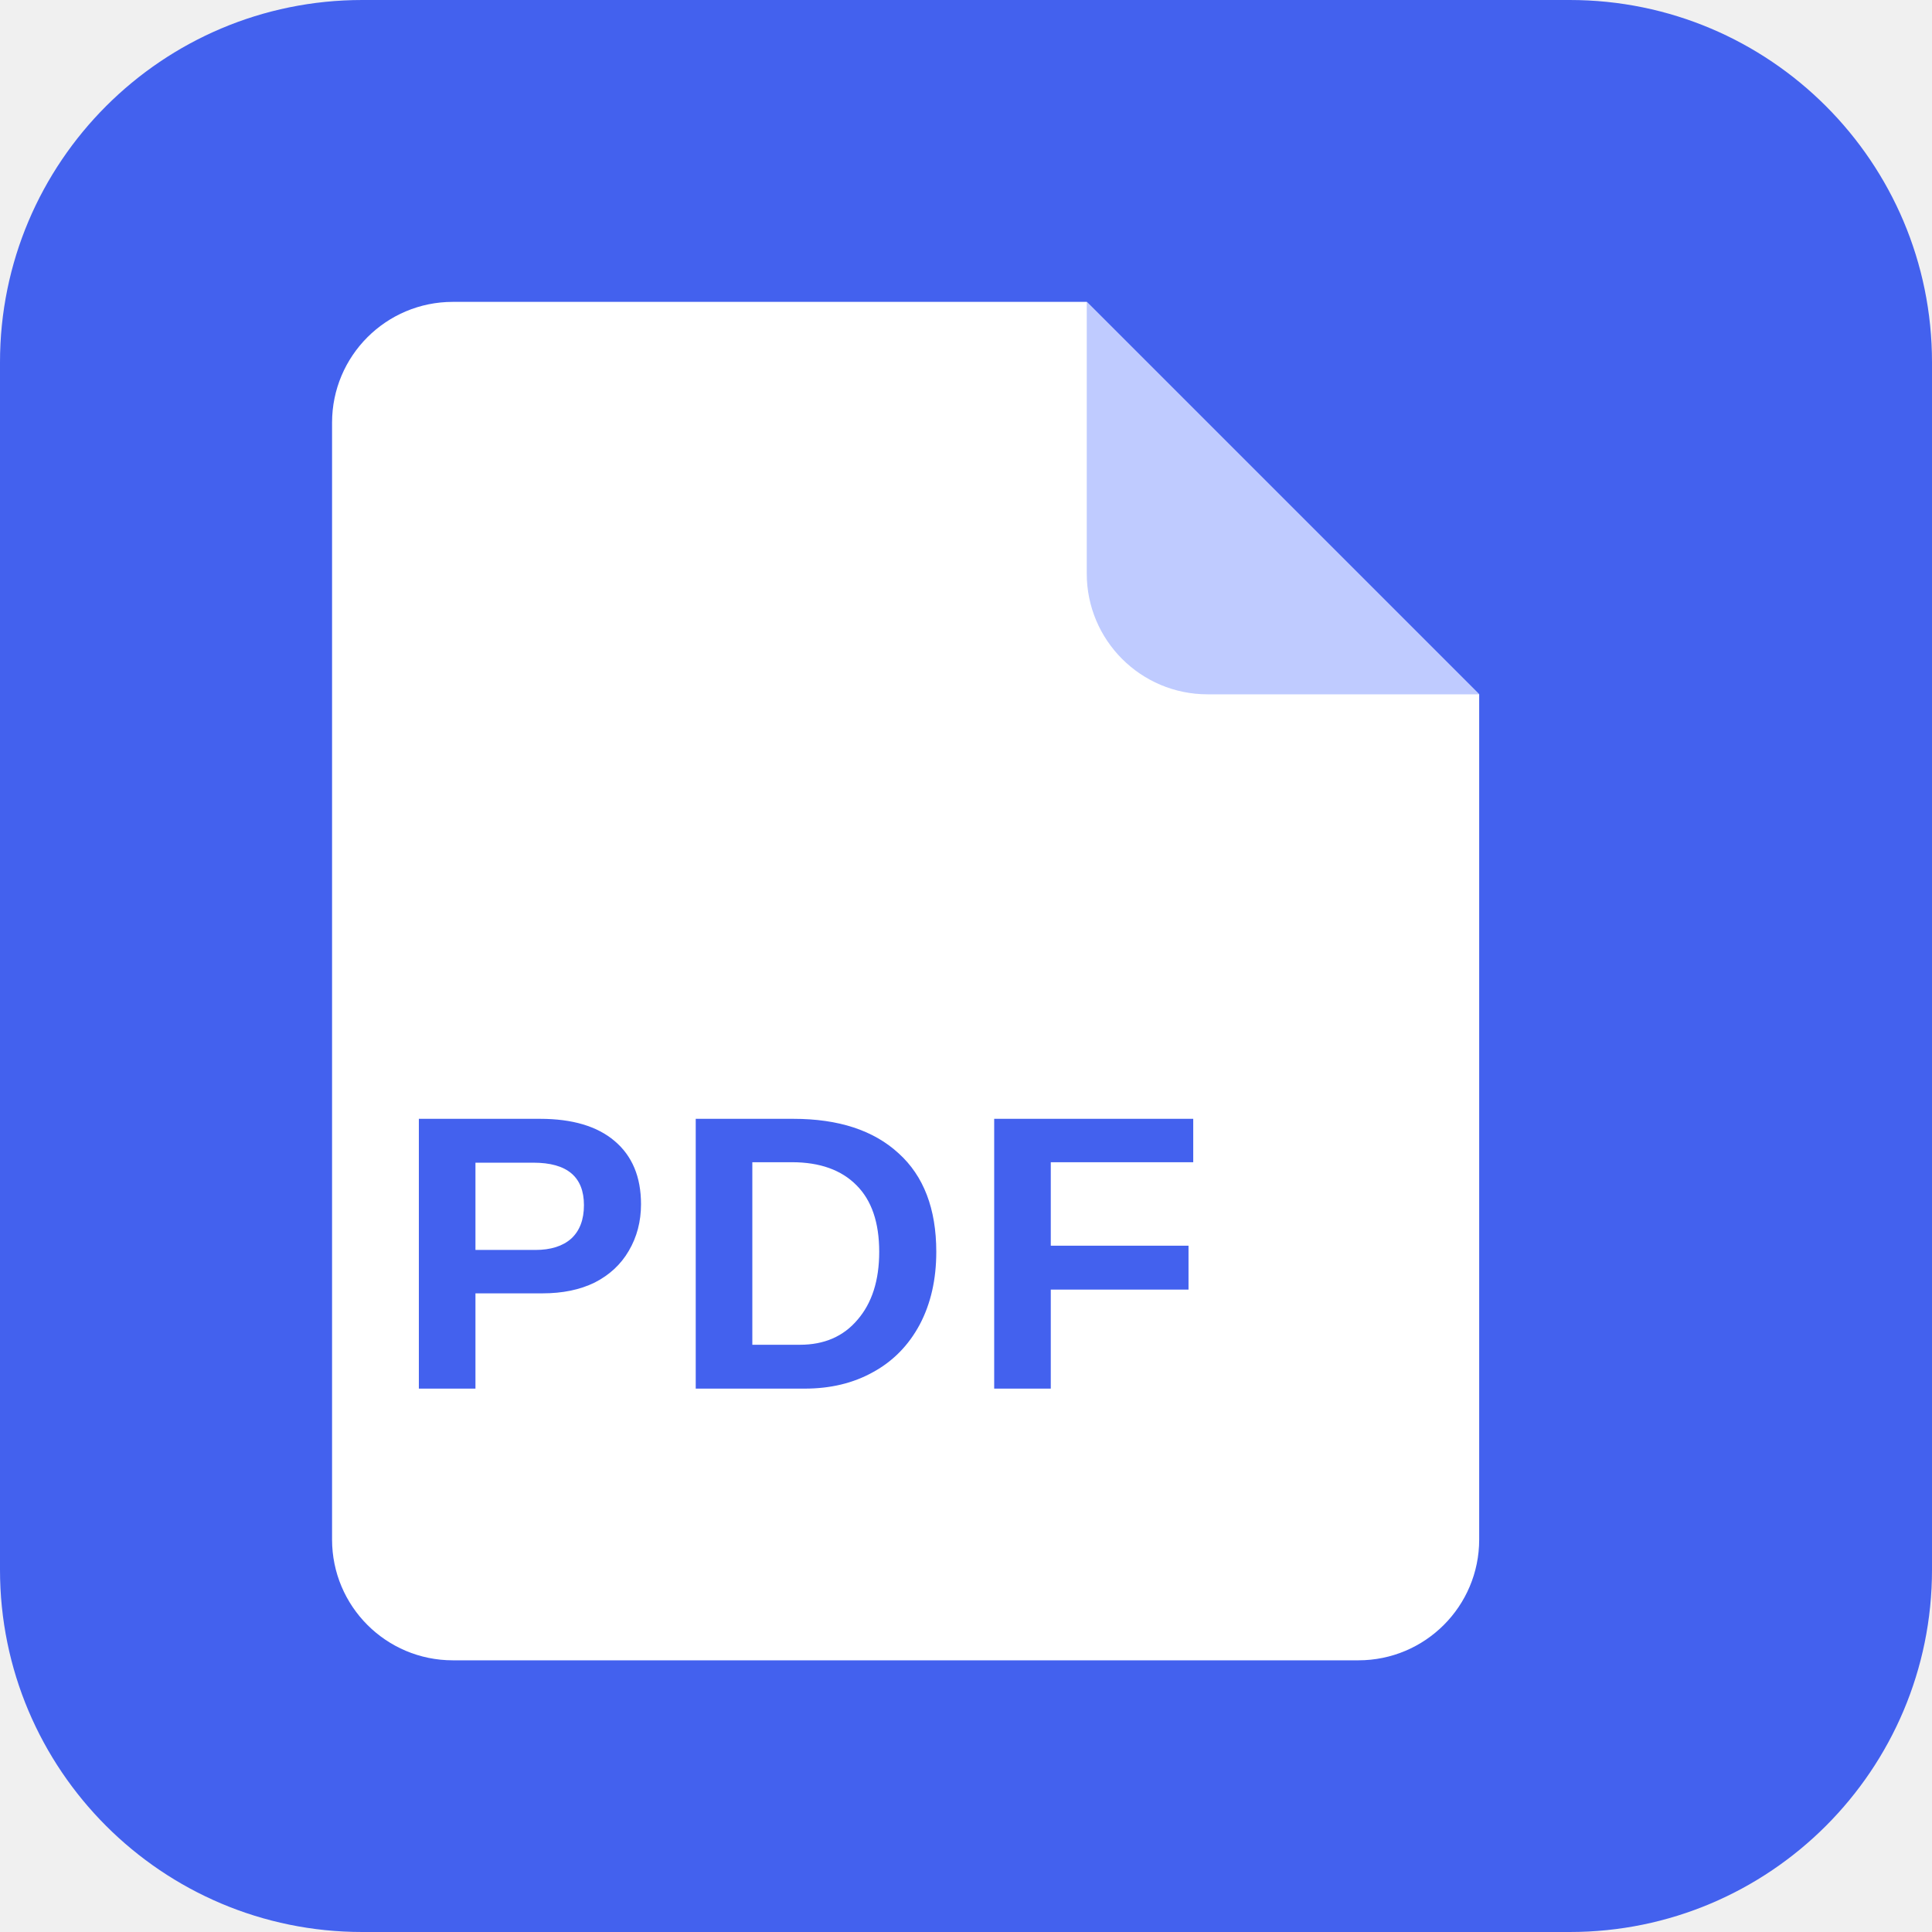
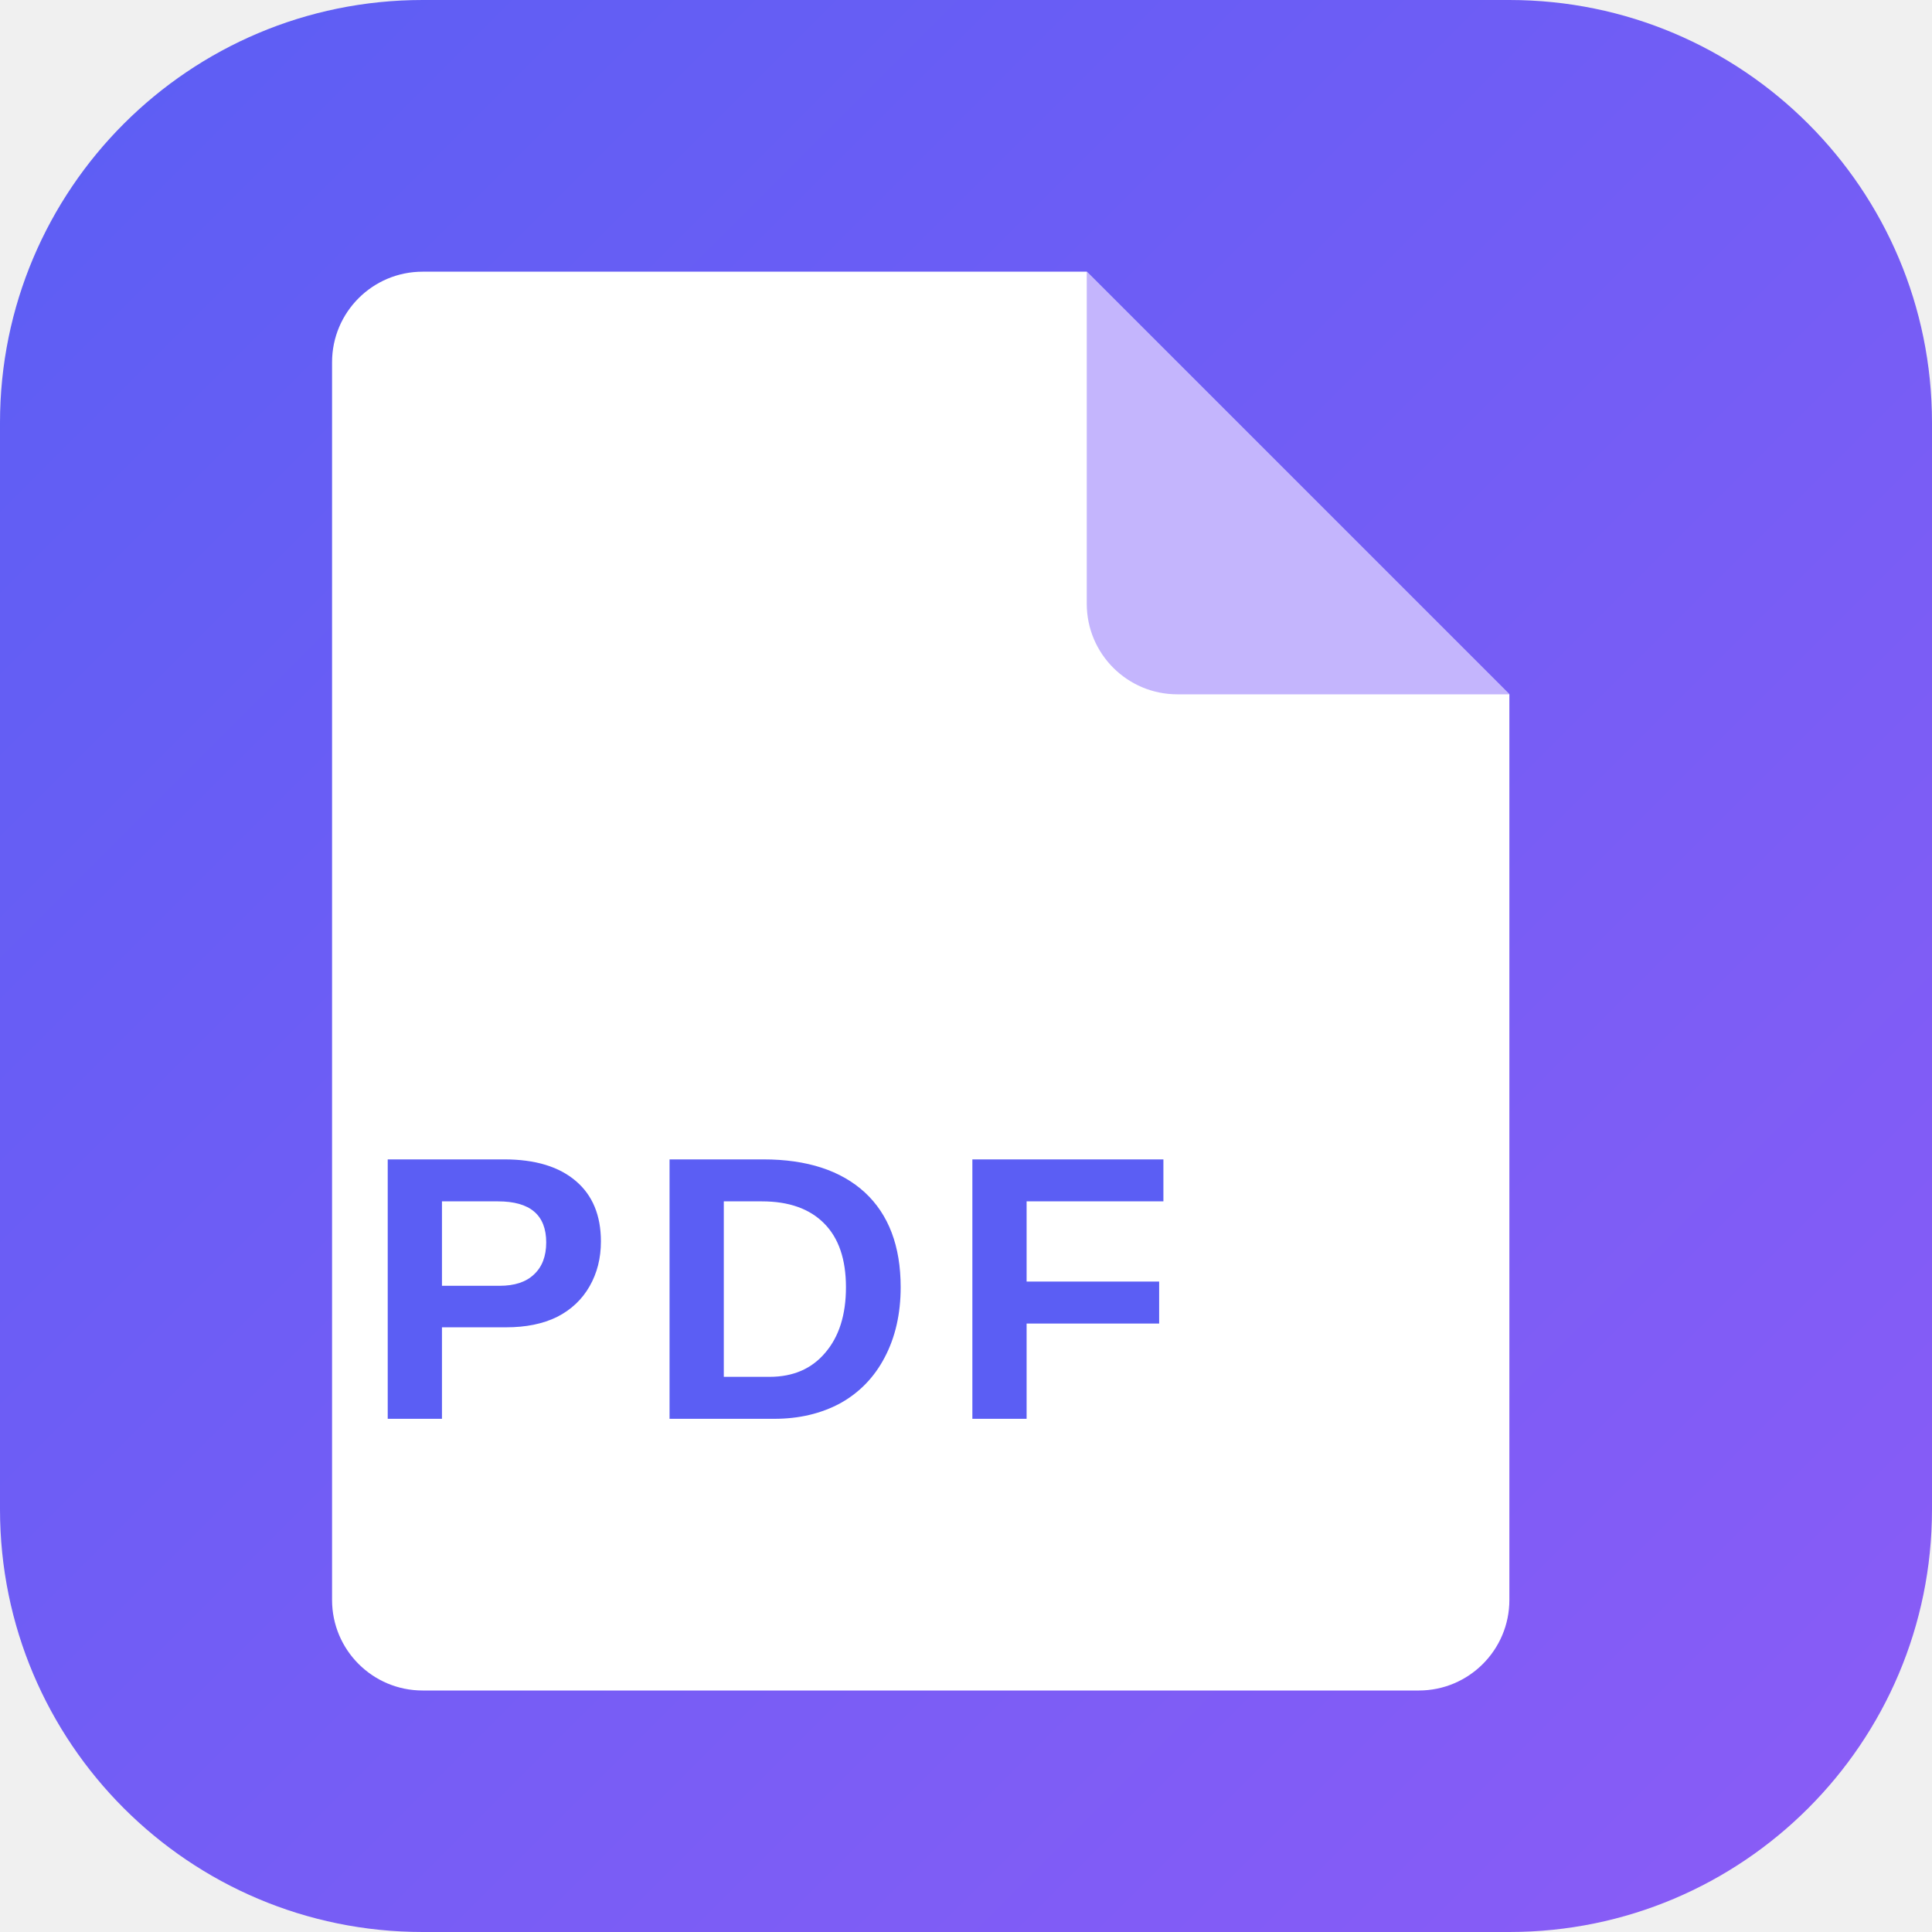
<svg xmlns="http://www.w3.org/2000/svg" viewBox="0 0 64 64">
-   <rect width="64" height="64" rx="12" fill="#4361ee" />
-   <path d="M15 10h21l13 13v28a4 4 0 01-4 4H15a4 4 0 01-4-4V14a4 4 0 014-4z" fill="white" />
-   <path d="M36 10l13 13H40a4 4 0 01-4-4V10z" fill="#bfcbff" />
-   <text x="13" y="46" font-family="Arial Black,Arial,Helvetica,sans-serif" font-weight="900" font-size="13" fill="#4361ee" letter-spacing="0.5">PDF</text>
+   <defs>
+     <linearGradient id="bg" x1="0%" y1="0%" x2="100%" y2="100%">
+       <stop offset="0%" stop-color="#5b5ef4" />
+       <stop offset="100%" stop-color="#8b5cf6" />
+     </linearGradient>
+   </defs>
+   <rect width="64" height="64" rx="14" fill="url(#bg)" />
+   <path d="M14 9h22l14 14v30a3 3 0 01-3 3H14a3 3 0 01-3-3V12a3 3 0 013-3z" fill="white" />
+   <path d="M36 9l14 14H39a3 3 0 01-3-3V9z" fill="#c4b5fd" />
+   <text x="12" y="47" font-family="Arial Black,Arial,sans-serif" font-weight="900" font-size="12.5" fill="#5b5ef4" letter-spacing="1">PDF</text>
</svg>
